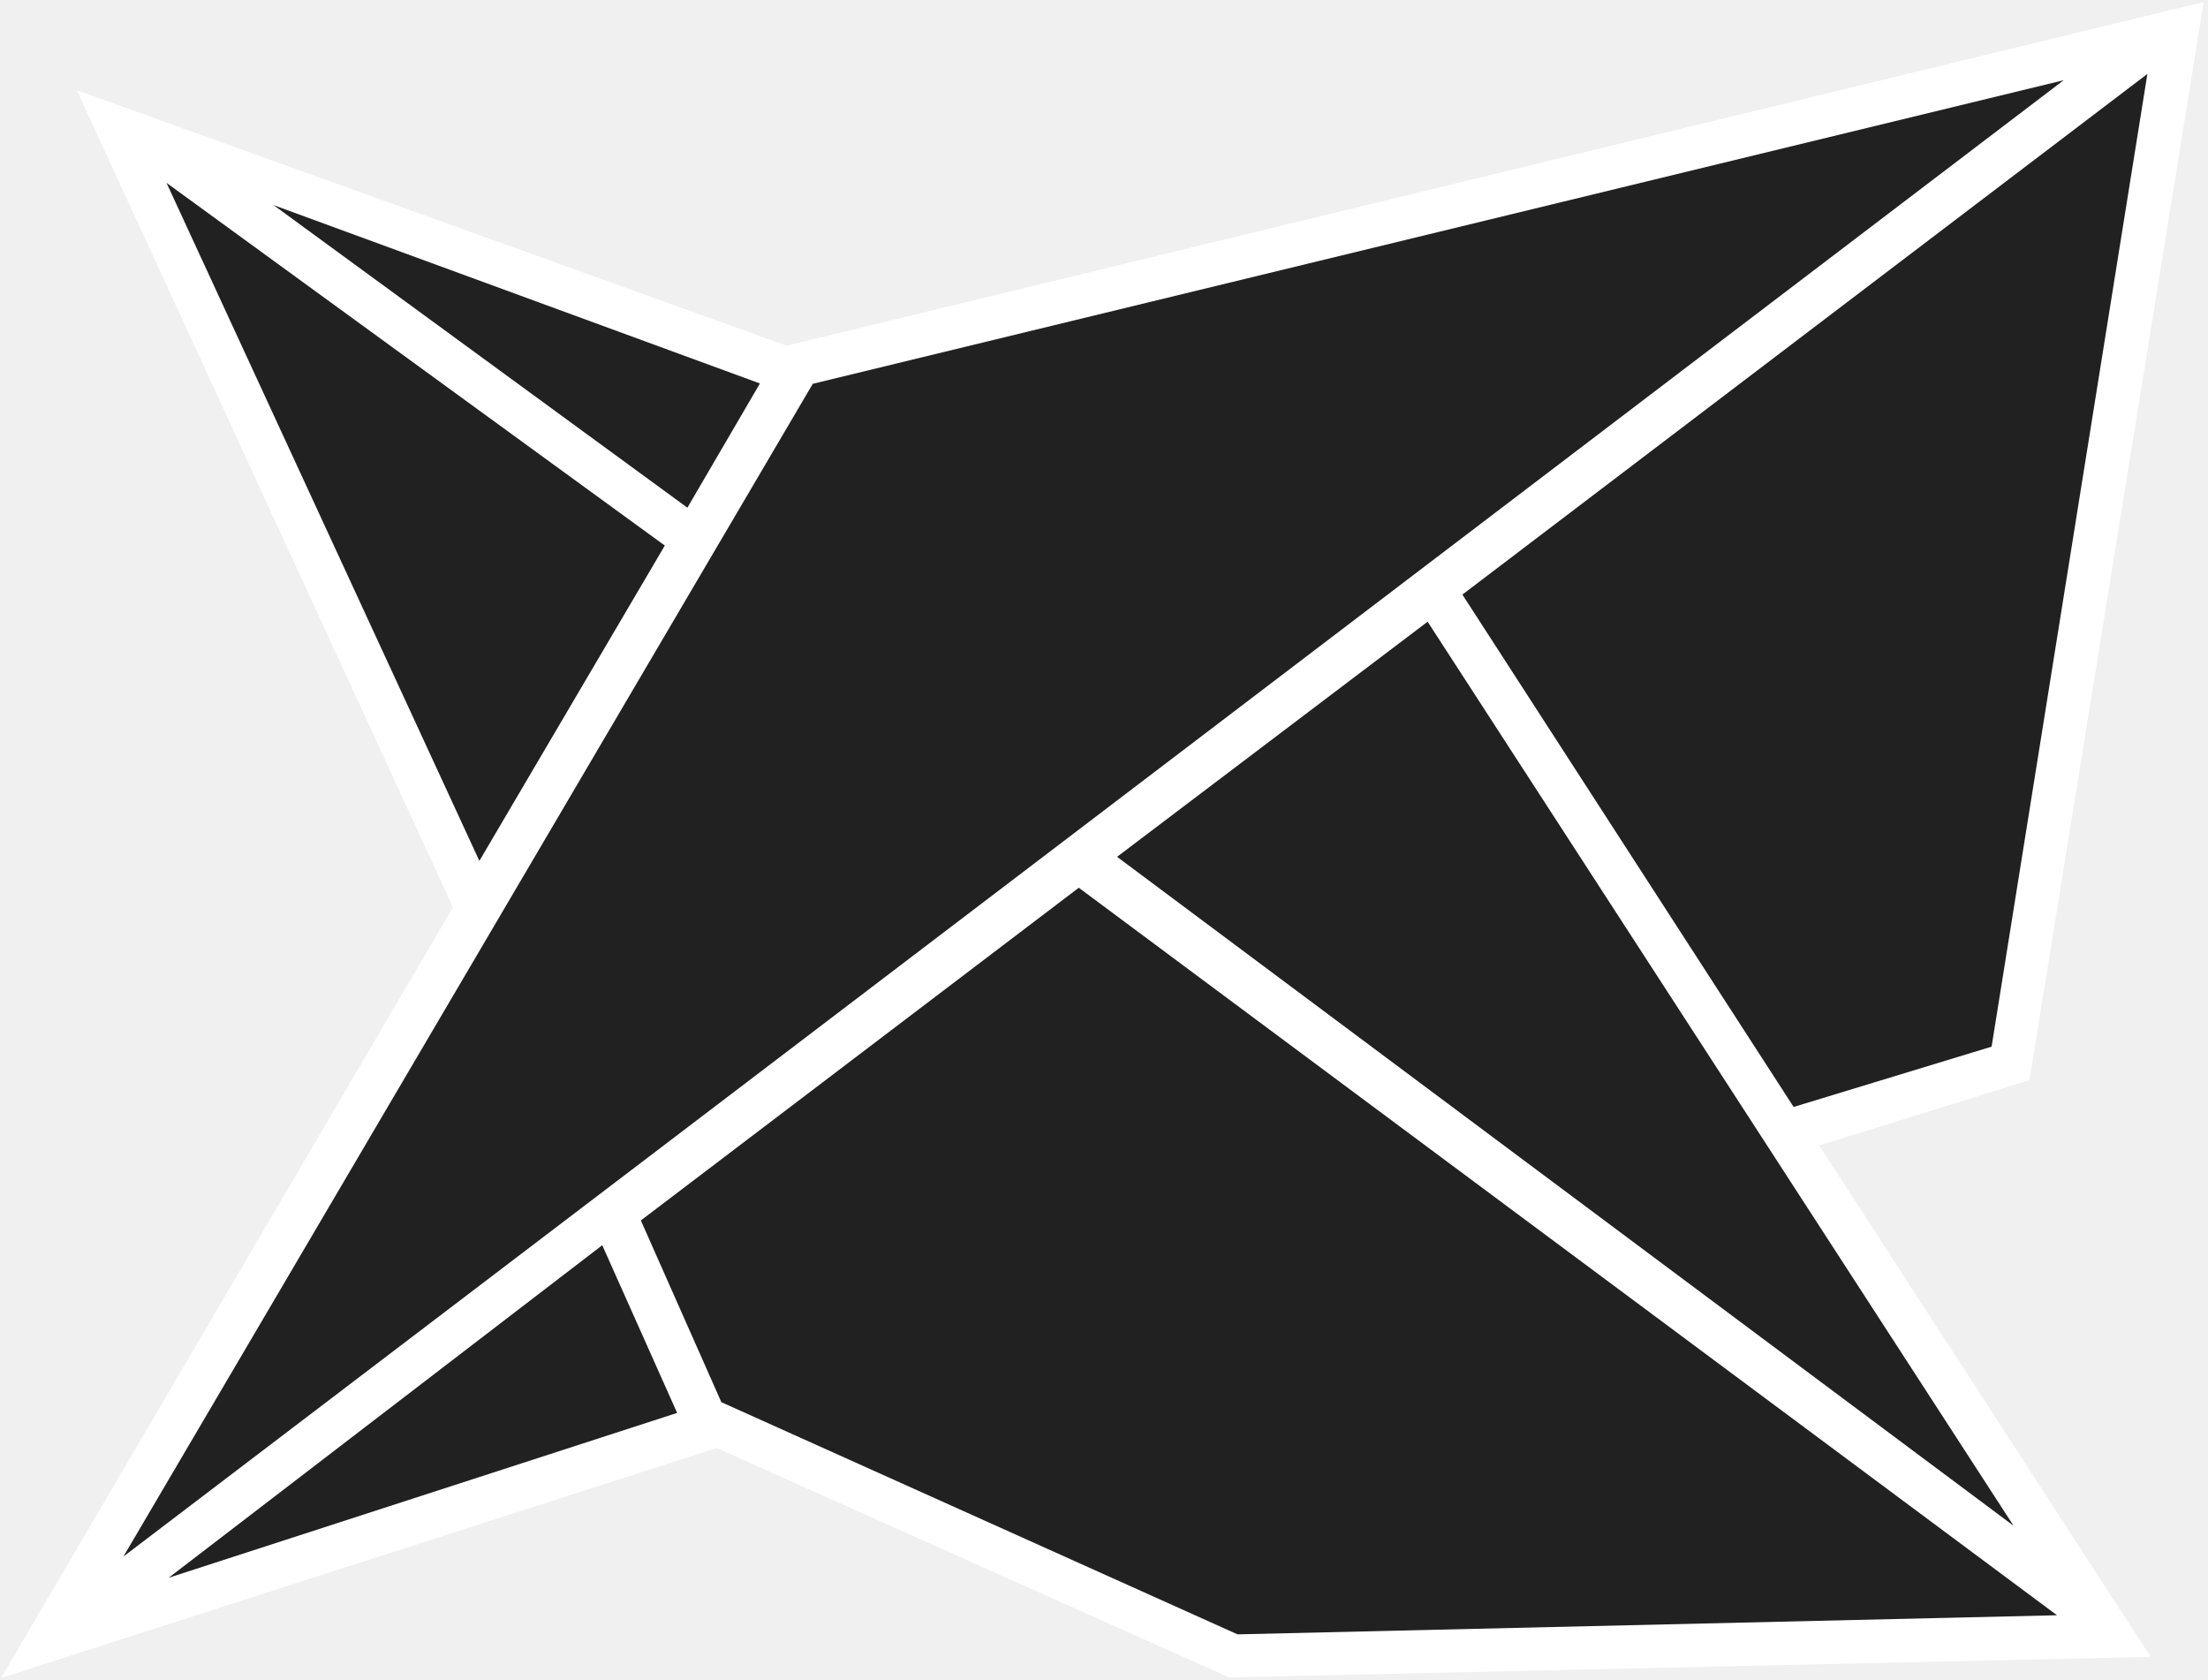
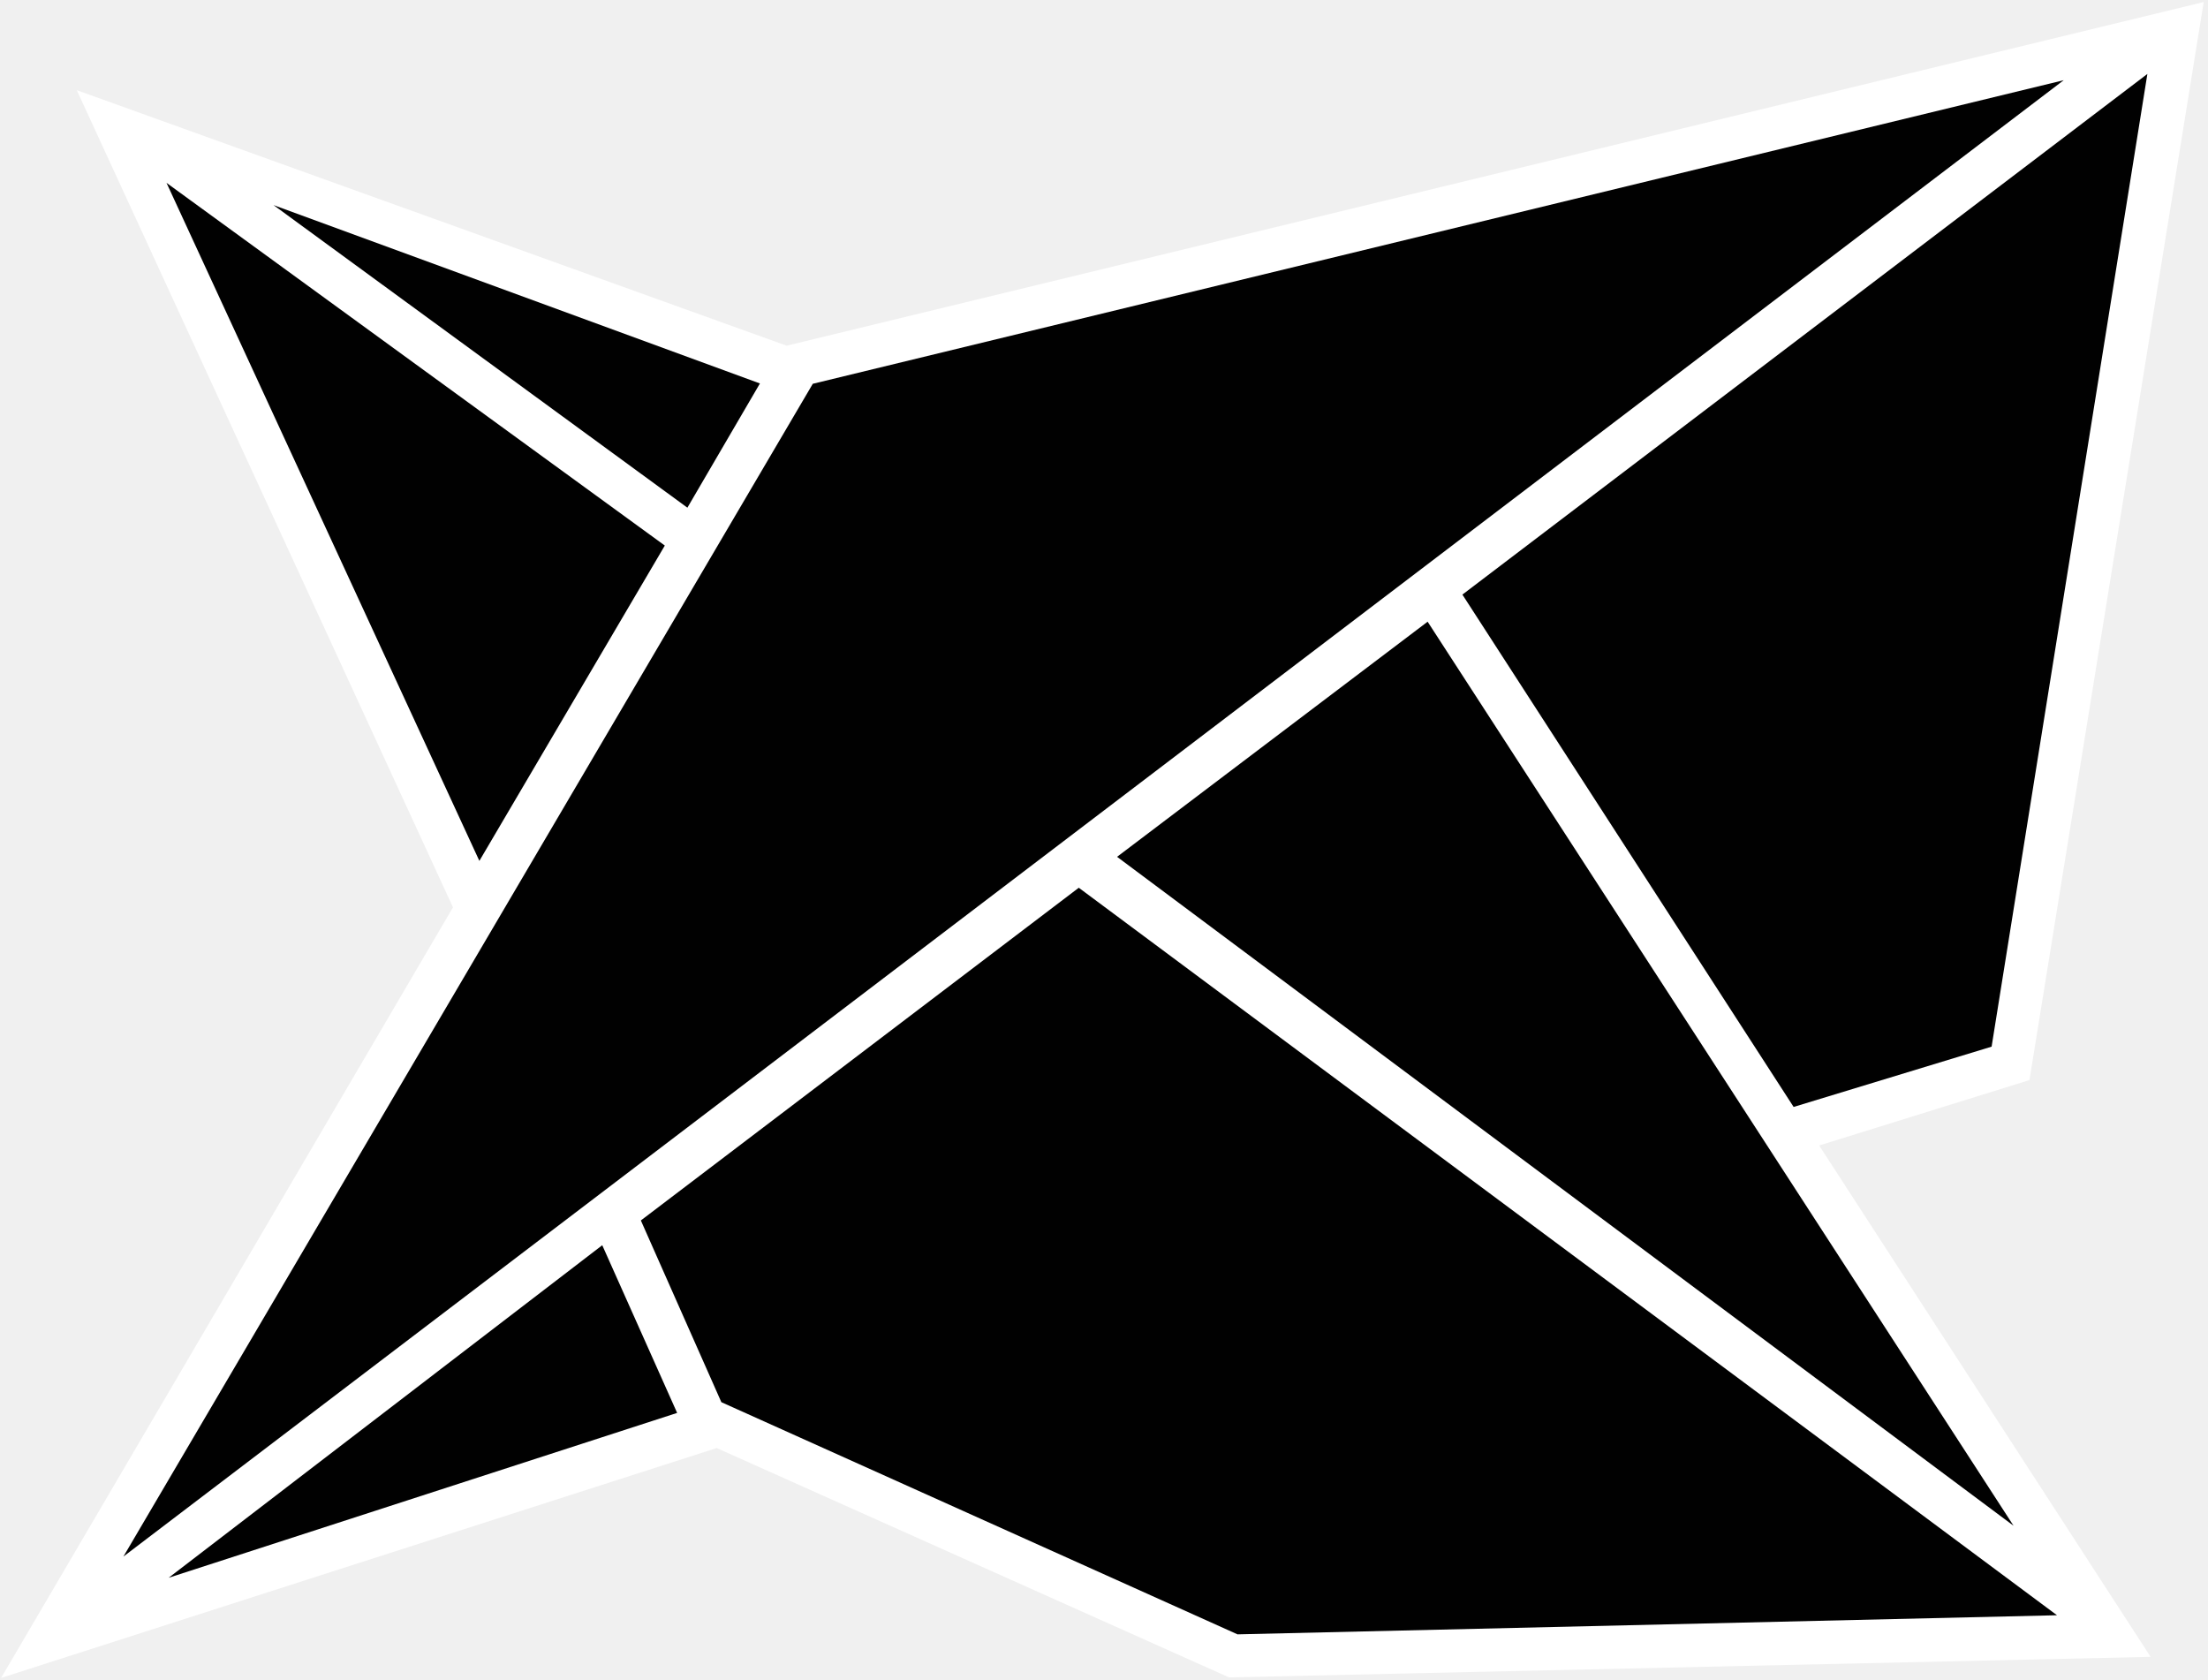
<svg xmlns="http://www.w3.org/2000/svg" width="489px" height="372px" viewBox="0 0 489 372" version="1.1">
  <defs />
  <g id="Page-1" stroke="none" stroke-width="1" fill="none" fill-rule="evenodd">
    <g id="Group">
      <polygon id="Path-16" fill="#FFFFFF" points="17.006 19.973 100.321 200.931 0.246 371.573 158.725 320.66 272.192 371.453 476.285 366.904 402.885 253.661 449.458 239.178 488.05 0.452 174.213 76.557" />
-       <polygon id="Path-17" fill="#212121" points="37.353 349.391 133.38 275.751 149.963 312.884" />
-       <polygon id="Path-18" fill="#212121" points="159.756 310.507 274.073 361.923 455.559 357.692 238.915 196.589 141.929 270.265" />
-       <polygon id="Path-19" fill="#212121" points="445.937 337.871 316.172 137.674 247.395 189.74" />
-       <polygon id="Path-20" fill="#212121" points="397.23 245.13 441.076 231.779 475.575 16.373 323.874 131.672" />
-       <polygon id="Path-21" fill="#212121" points="457.041 17.762 180.005 84.991 27.332 344.694" />
-       <polygon id="Path-22" fill="#212121" points="168.299 84.917 60.575 45.416 152.236 112.425" />
-       <polygon id="Path-23" fill="#212121" points="36.878 40.494 106.164 190.64 147.235 120.813" />
+       <polygon id="Path-17" fill="#010101" points="37.353 349.391 133.38 275.751 149.963 312.884" />
+       <polygon id="Path-18" fill="#010101" points="159.756 310.507 274.073 361.923 455.559 357.692 238.915 196.589 141.929 270.265" />
+       <polygon id="Path-19" fill="#010101" points="445.937 337.871 316.172 137.674 247.395 189.74" />
+       <polygon id="Path-20" fill="#010101" points="397.23 245.13 441.076 231.779 475.575 16.373 323.874 131.672" />
+       <polygon id="Path-21" fill="#010101" points="457.041 17.762 180.005 84.991 27.332 344.694" />
+       <polygon id="Path-22" fill="#010101" points="168.299 84.917 60.575 45.416 152.236 112.425" />
+       <polygon id="Path-23" fill="#010101" points="36.878 40.494 106.164 190.64 147.235 120.813" />
    </g>
  </g>
</svg>
